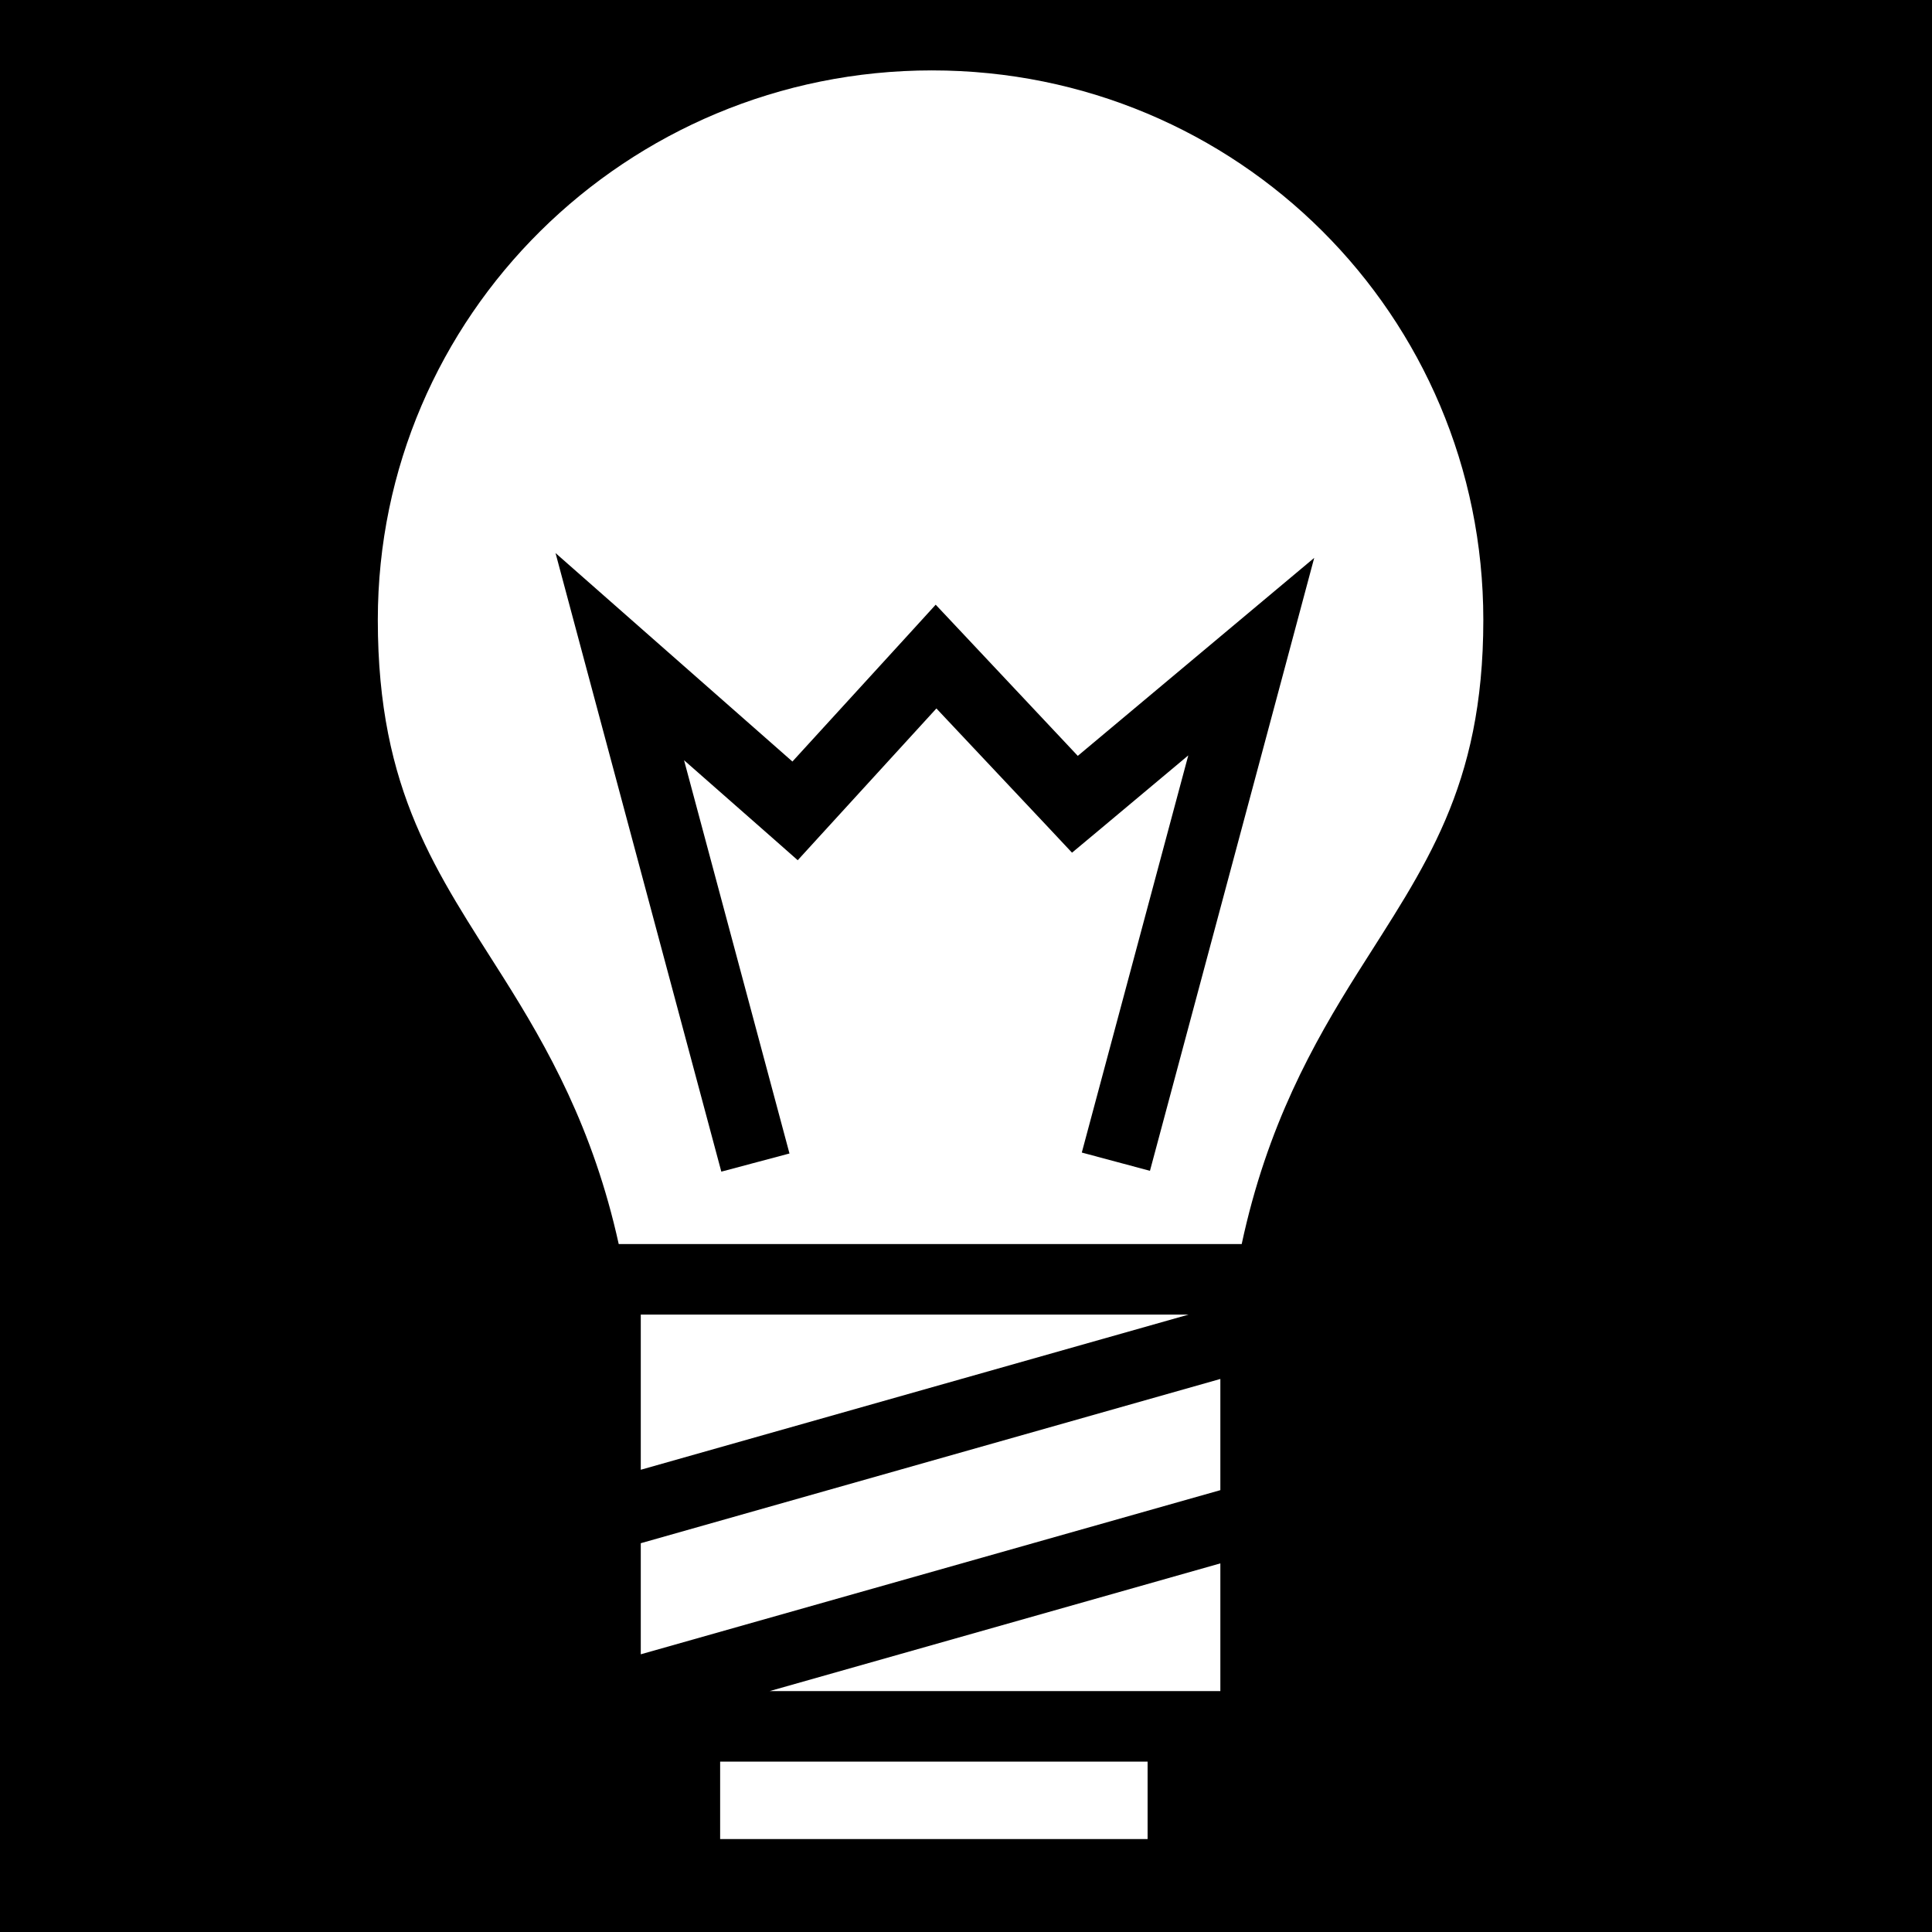
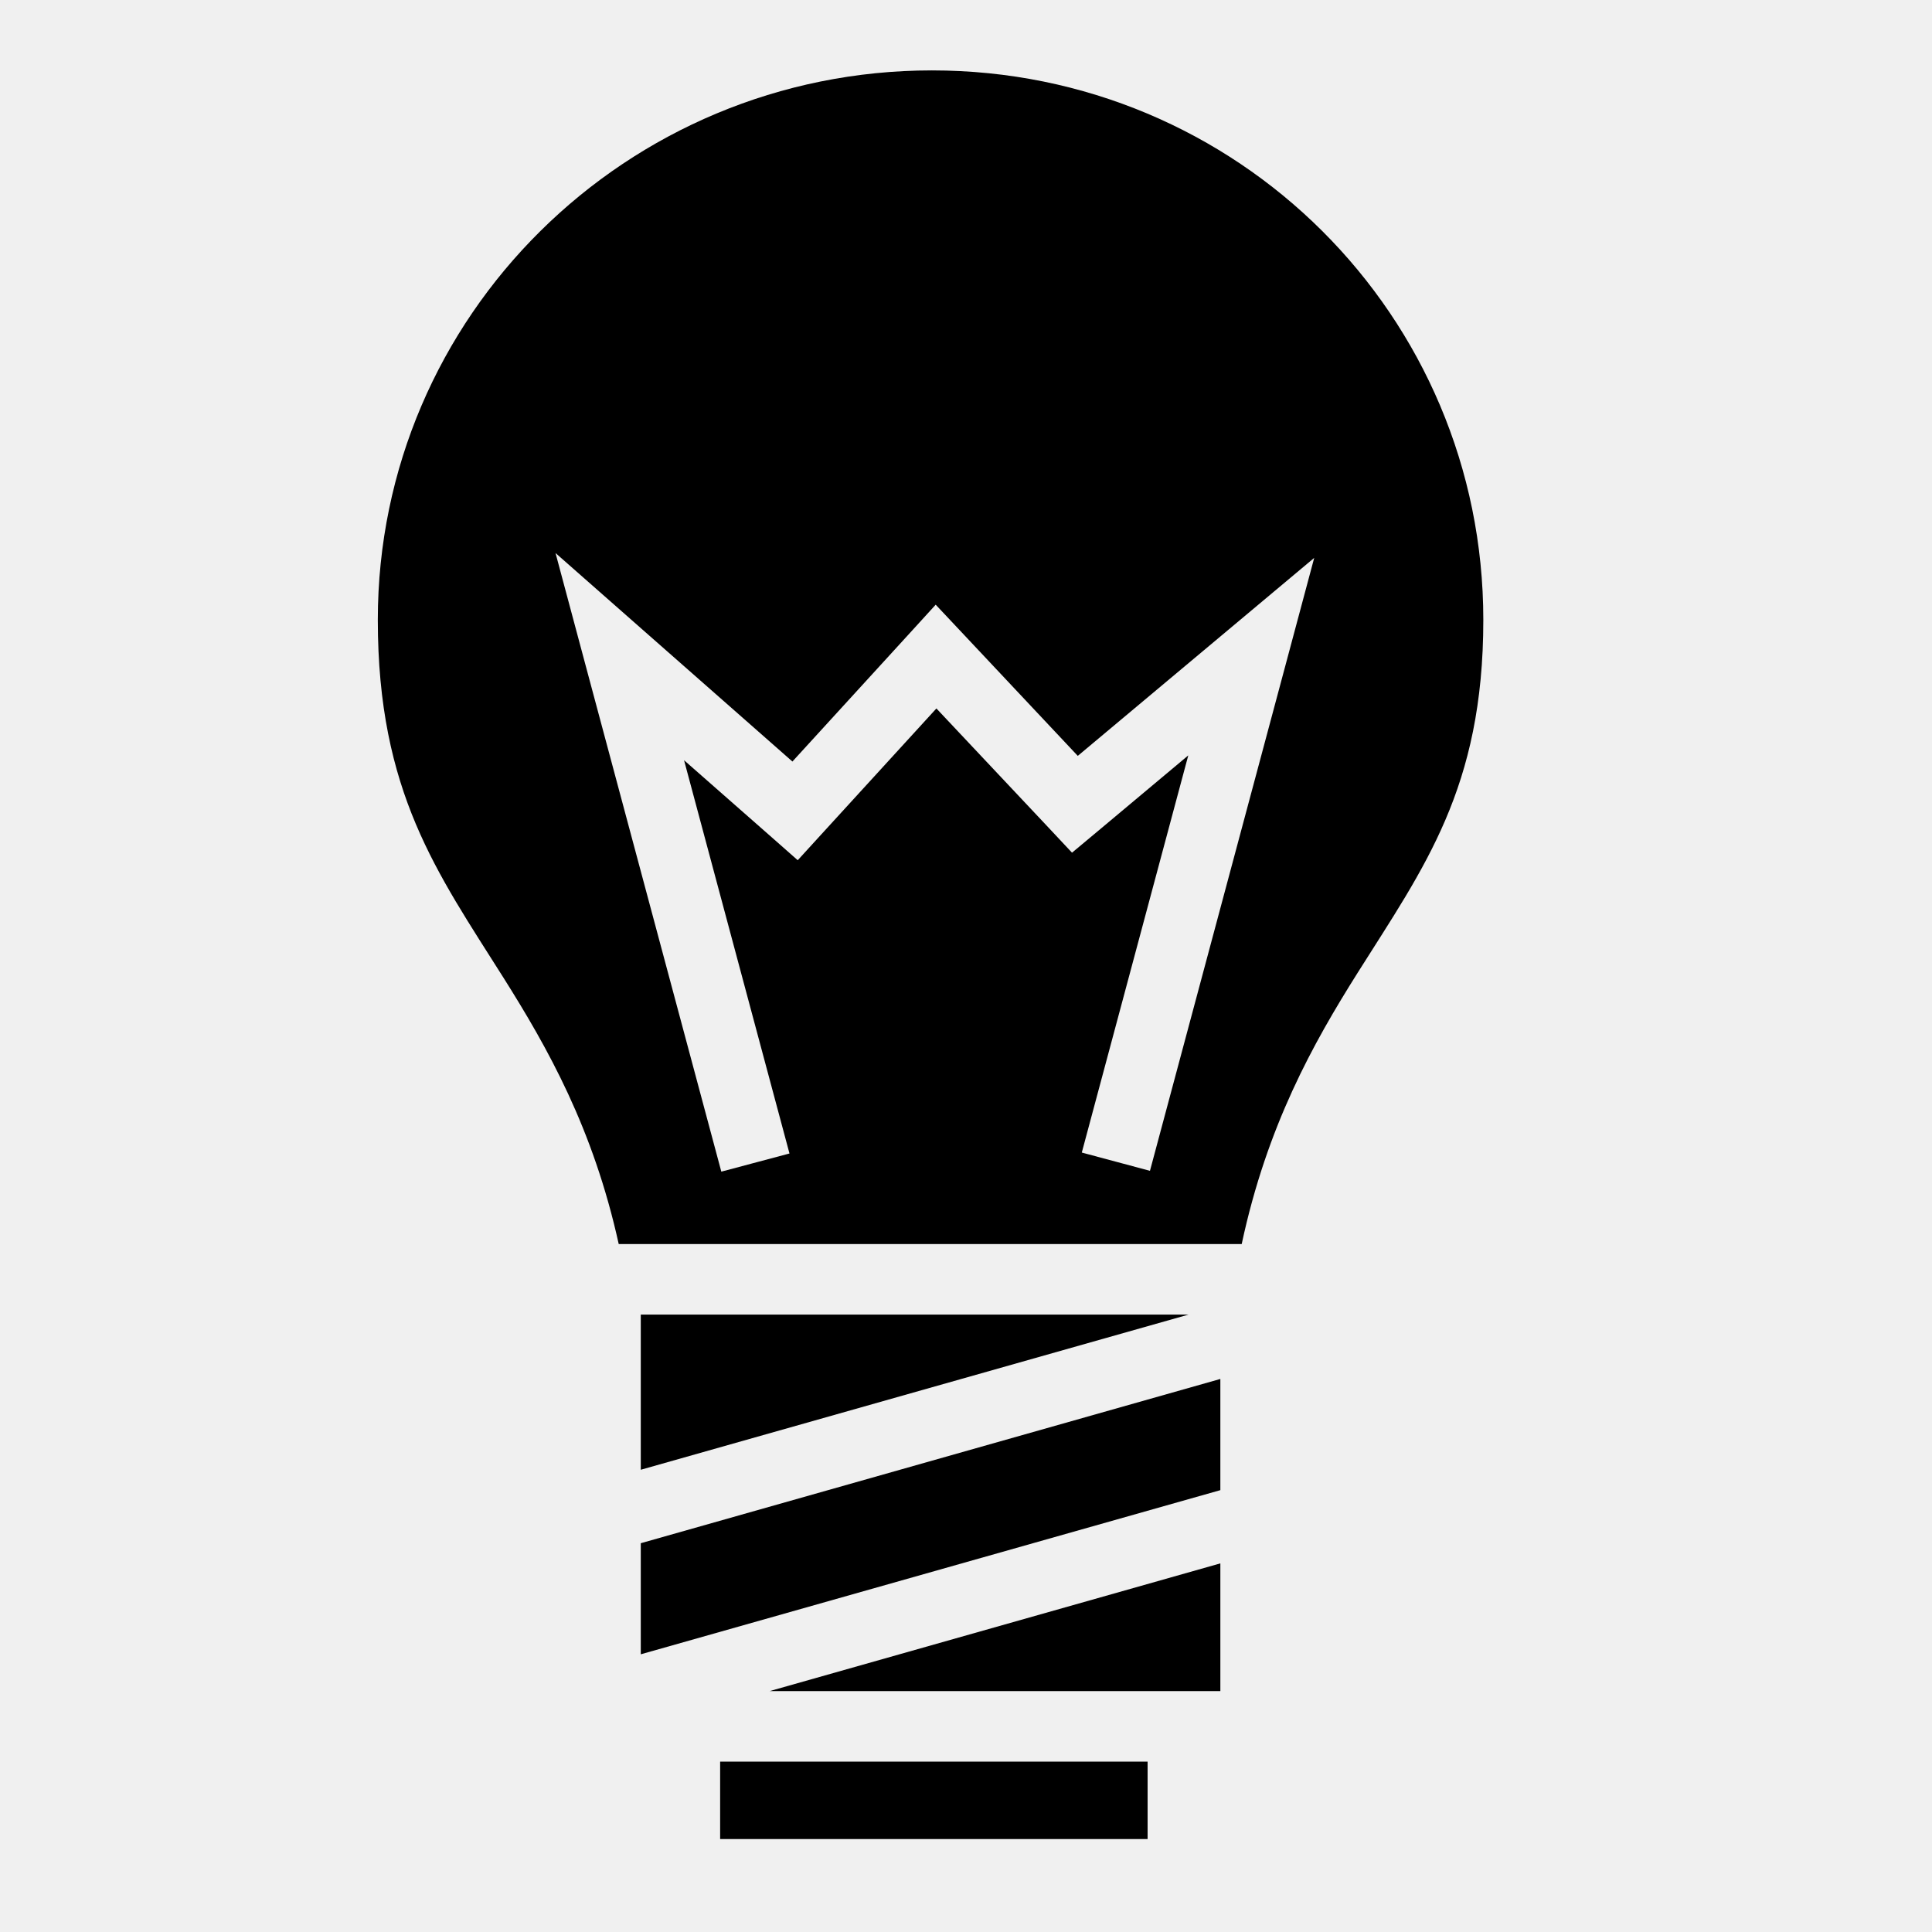
<svg xmlns="http://www.w3.org/2000/svg" style="height: 512px; width: 512px;" viewBox="0 0 512 512">
-   <path d="M0 0h512v512H0z" fill="#000" fill-opacity="1" />
  <g class="" style="touch-action: none;" transform="translate(0,0)">
-     <path d="M247 18.656c-80.965 0-146.875 65.02-146.875 145.625 0 45.63 15.758 67 33.313 94.845 11.706 18.57 23.767 39.91 30.53 70.563h165.095c6.728-31.387 18.91-53.12 30.718-71.875 17.58-27.92 33.314-48.912 33.314-93.532 0-80.66-65.127-145.624-146.094-145.624zm-99.78 127.906L170.437 167 210 201.813l31.188-34.125 6.78-7.438 6.907 7.344 30.75 32.72 39.97-33.47 22.686-19-7.655 28.594L304.75 310.28l-18.063-4.842 28.22-105.25-24.032 20.125-6.78 5.656-6.033-6.44-29.906-31.78-30.562 33.438-6.188 6.78-6.875-6.062-23.25-20.437 27.94 104.218-18.064 4.812-35.937-134.063-8-29.875zm22.593 201.813V389.5L315 348.375H169.812zm153.593 17.063l-153.594 43.53v29.438l153.594-43.5v-29.47zm0 48.875L203.97 448.156h119.436v-33.844zm-132.562 52.53v20.533h113.282v-20.53h-113.28z" fill="#fff" fill-opacity="1" />
+     <path d="M247 18.656c-80.965 0-146.875 65.02-146.875 145.625 0 45.63 15.758 67 33.313 94.845 11.706 18.57 23.767 39.91 30.53 70.563h165.095c6.728-31.387 18.91-53.12 30.718-71.875 17.58-27.92 33.314-48.912 33.314-93.532 0-80.66-65.127-145.624-146.094-145.624zm-99.78 127.906L170.437 167 210 201.813l31.188-34.125 6.78-7.438 6.907 7.344 30.75 32.72 39.97-33.47 22.686-19-7.655 28.594L304.75 310.28l-18.063-4.842 28.22-105.25-24.032 20.125-6.78 5.656-6.033-6.44-29.906-31.78-30.562 33.438-6.188 6.78-6.875-6.062-23.25-20.437 27.94 104.218-18.064 4.812-35.937-134.063-8-29.875zm22.593 201.813V389.5L315 348.375H169.812zm153.593 17.063l-153.594 43.53v29.438l153.594-43.5v-29.47zm0 48.875L203.97 448.156h119.436v-33.844zm-132.562 52.53v20.533h113.282v-20.53h-113.28z" fill="#000000" fill-opacity="1" />
  </g>
</svg>
